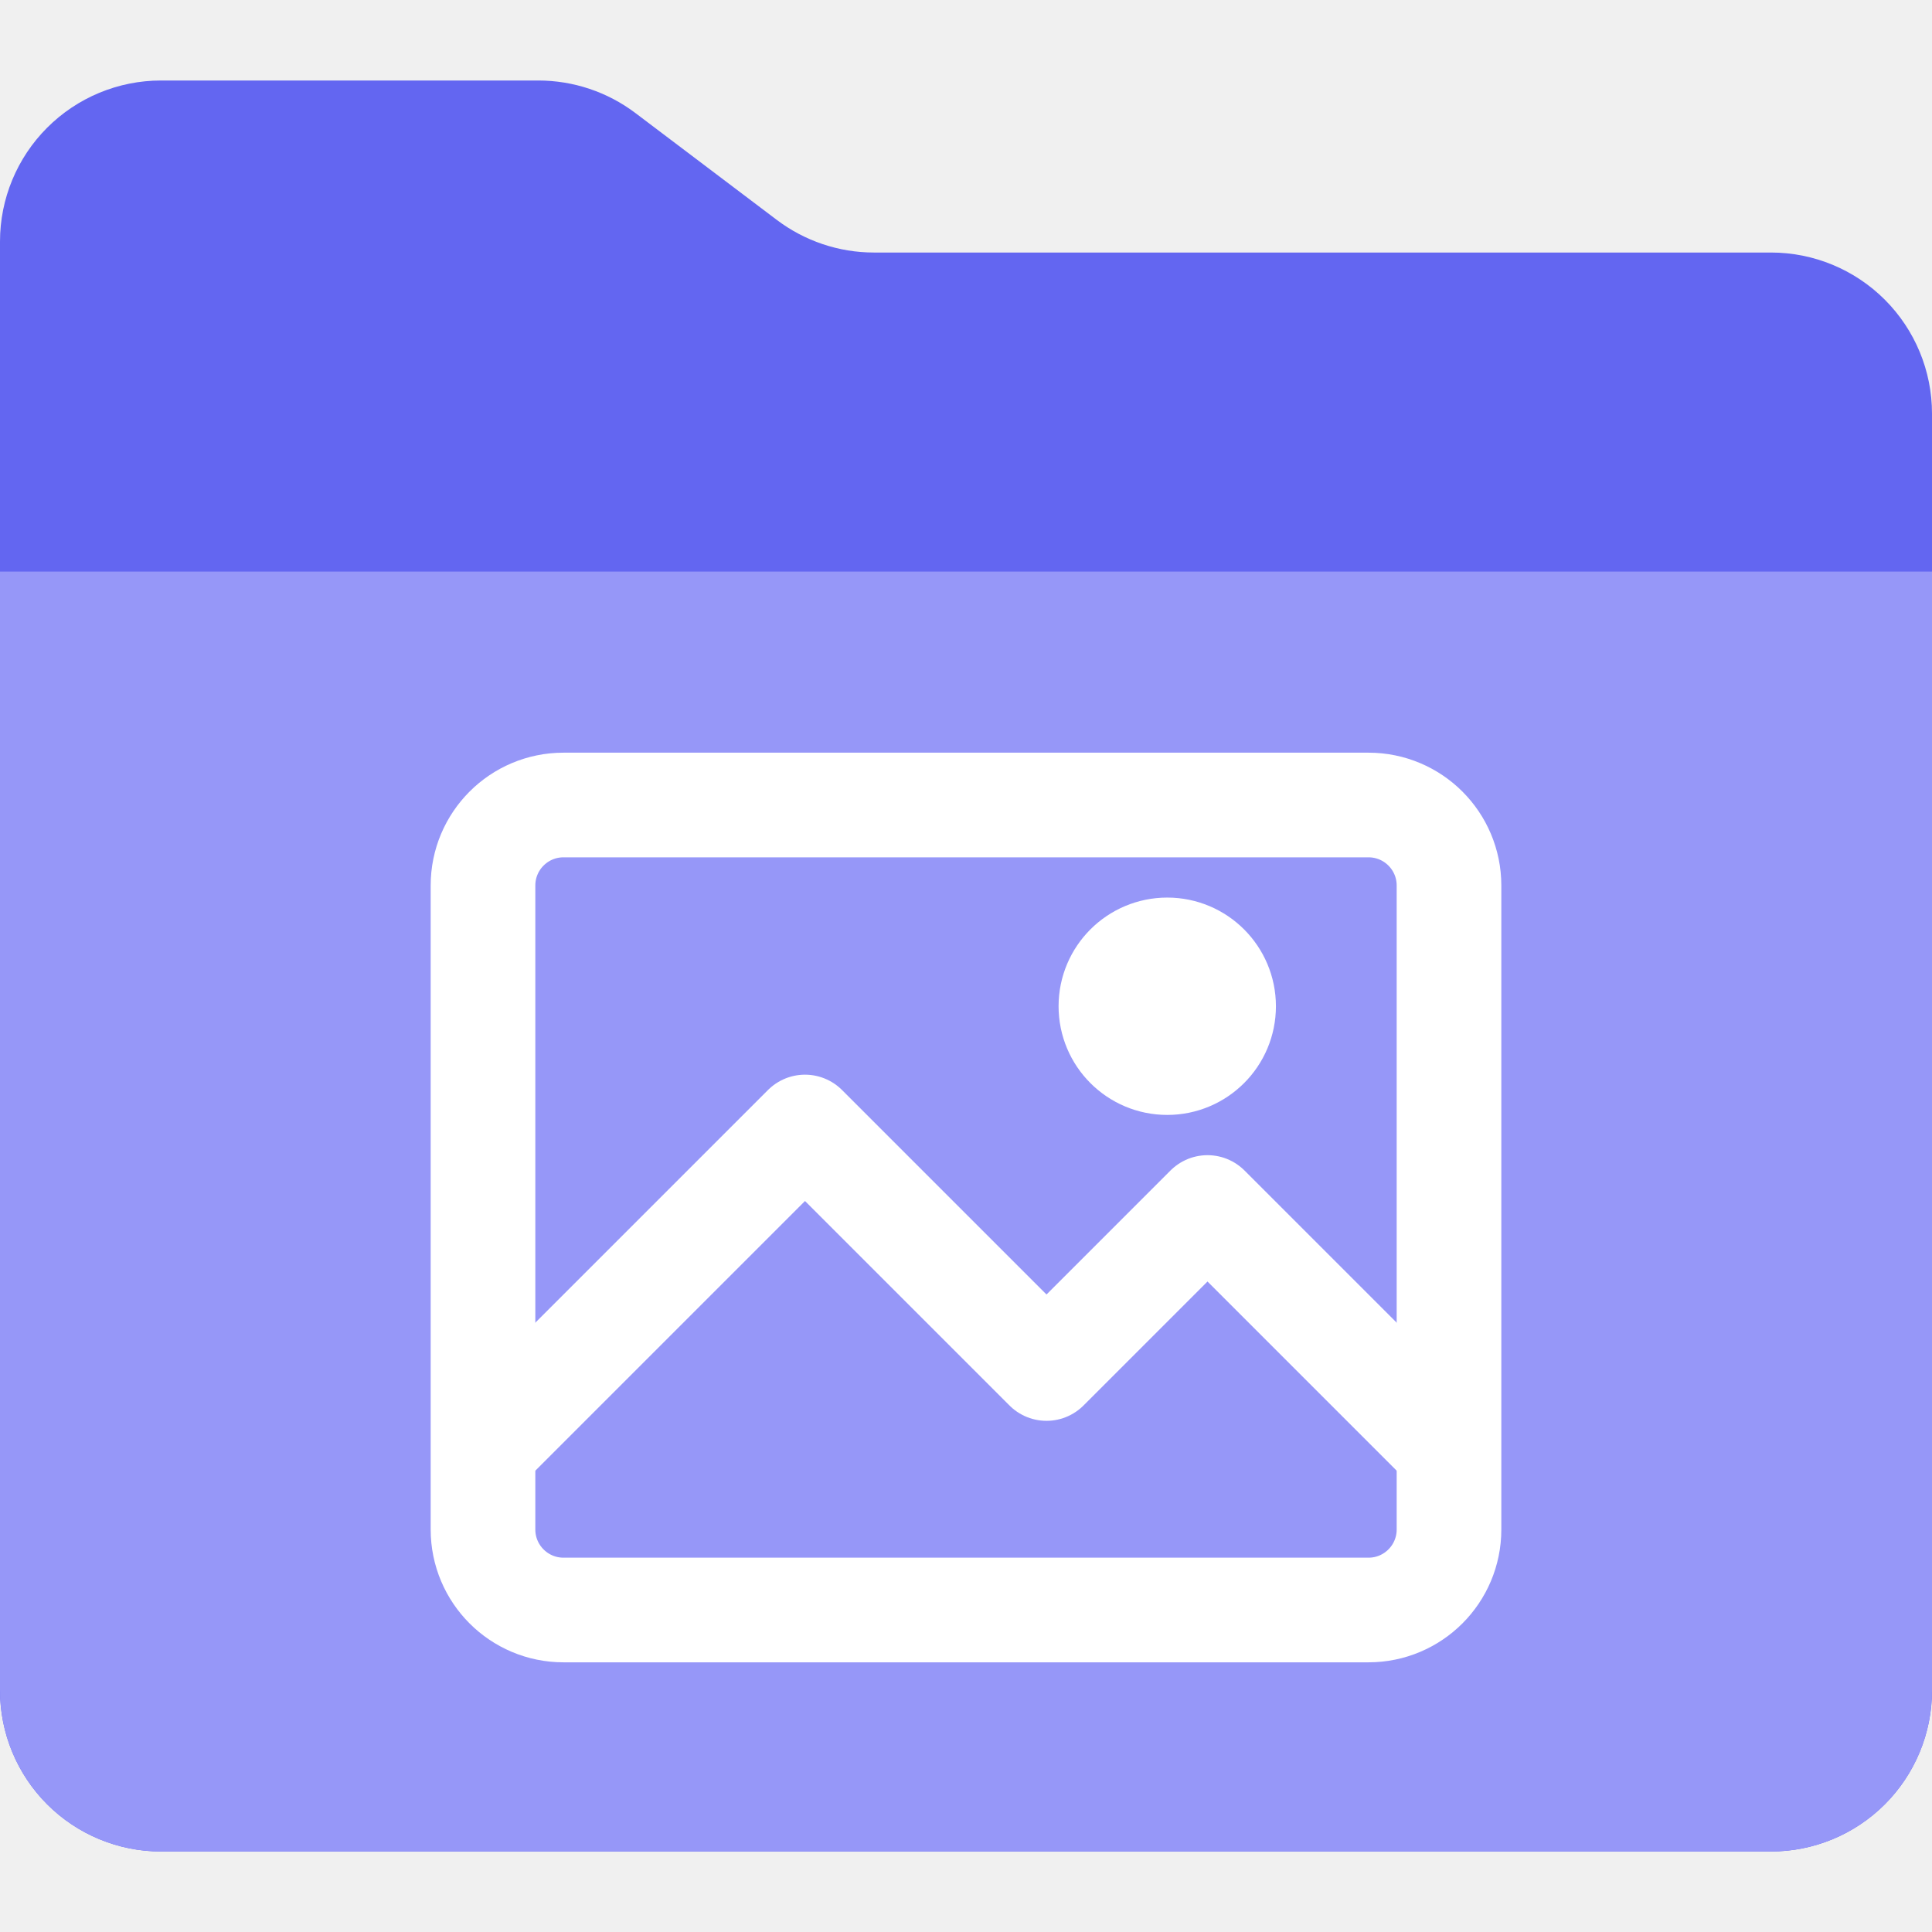
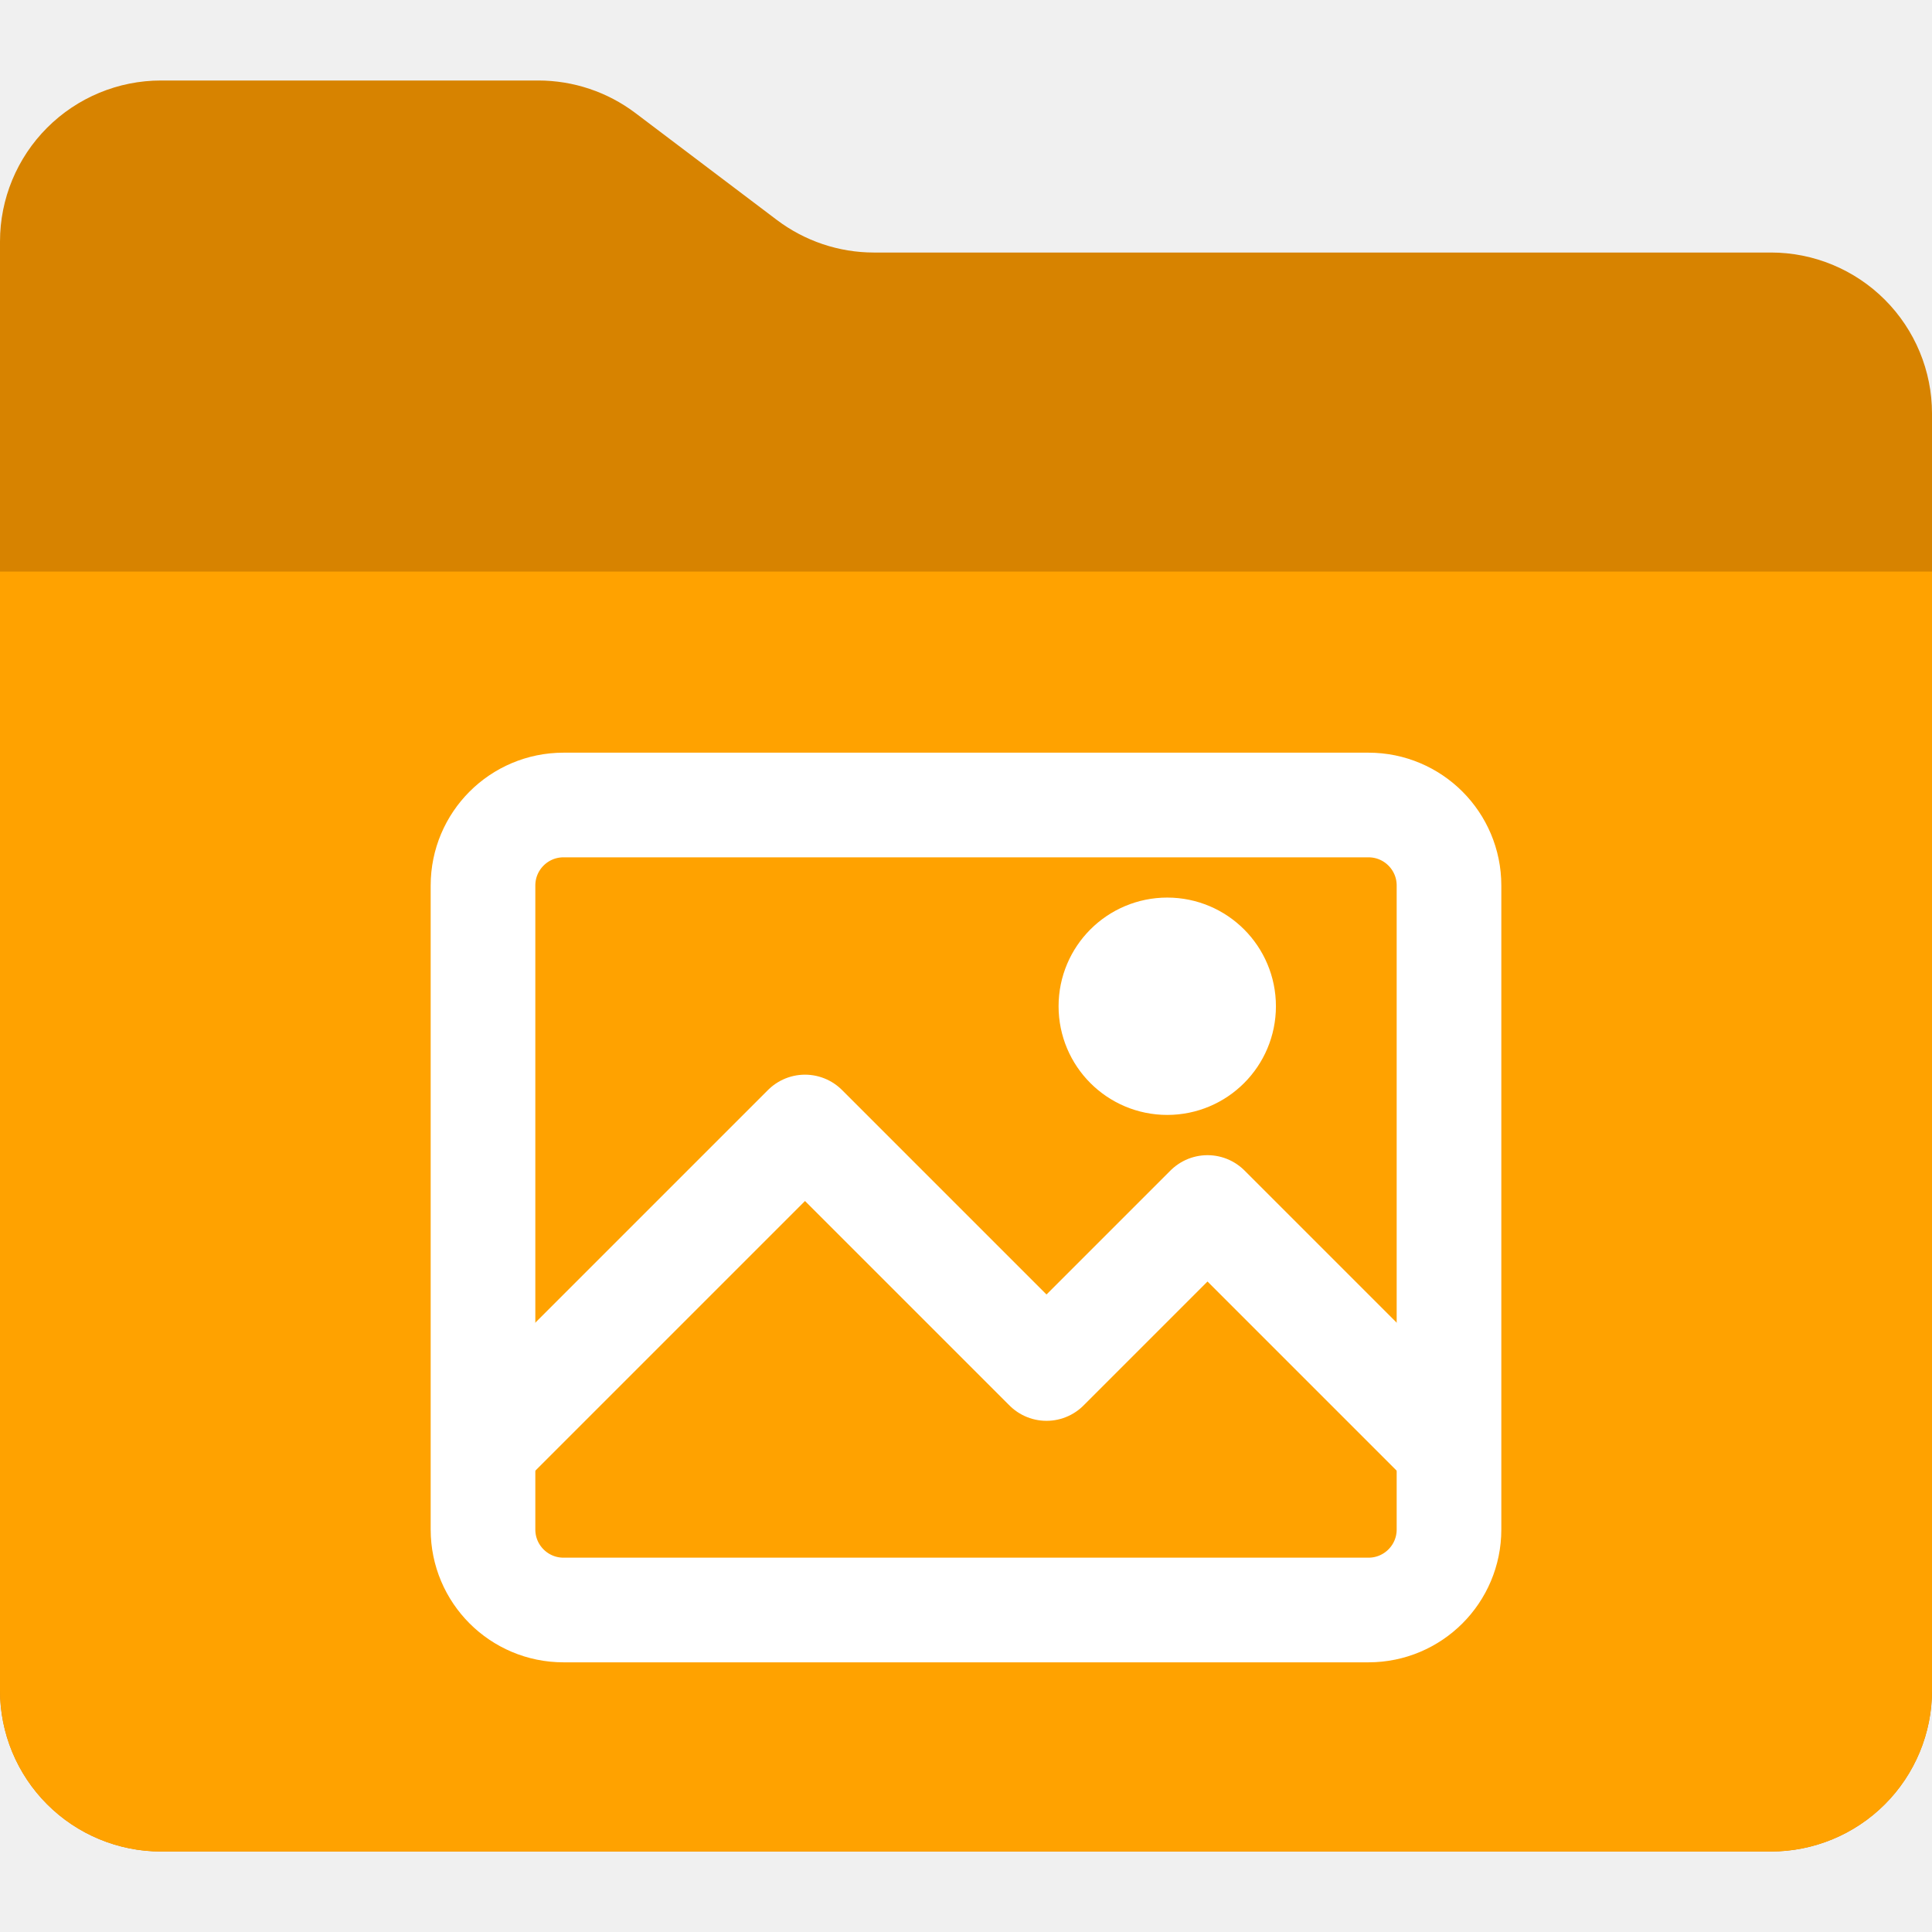
<svg xmlns="http://www.w3.org/2000/svg" width="24" height="24" viewBox="0 0 24 24" fill="none">
  <g clip-path="url(#clip0_93_31663)">
-     <path fill-rule="evenodd" clip-rule="evenodd" d="M2 1H6.687C7.122 1 7.546 1.142 7.893 1.404L9.65 2.732C9.997 2.994 10.42 3.137 10.855 3.137H22C22.53 3.137 23.039 3.348 23.414 3.723C23.789 4.098 24 4.607 24 5.137V21C24 21.53 23.789 22.039 23.414 22.414C23.039 22.789 22.53 23 22 23H2C1.47 23 0.961 22.789 0.586 22.414C0.211 22.039 0 21.53 0 21V3C0 2.47 0.211 1.961 0.586 1.586C0.961 1.211 1.47 1 2 1Z" fill="#6366F1" />
-     <path fill-rule="evenodd" clip-rule="evenodd" d="M0 7.1H24V21C24 21.53 23.789 22.039 23.414 22.414C23.039 22.789 22.53 23 22 23H2C1.47 23 0.961 22.789 0.586 22.414C0.211 22.039 0 21.53 0 21V7.1Z" fill="#9697F8" />
+     <path fill-rule="evenodd" clip-rule="evenodd" d="M2 1H6.687C7.122 1 7.546 1.142 7.893 1.404L9.65 2.732C9.997 2.994 10.42 3.137 10.855 3.137H22C22.53 3.137 23.039 3.348 23.414 3.723C23.789 4.098 24 4.607 24 5.137V21C24 21.53 23.789 22.039 23.414 22.414C23.039 22.789 22.53 23 22 23H2C1.47 23 0.961 22.789 0.586 22.414C0.211 22.039 0 21.53 0 21V3C0 2.47 0.211 1.961 0.586 1.586C0.961 1.211 1.47 1 2 1Z" fill="#D78300" />
+     <path fill-rule="evenodd" clip-rule="evenodd" d="M0 7.1H24V21C24 21.53 23.789 22.039 23.414 22.414C23.039 22.789 22.53 23 22 23H2C1.47 23 0.961 22.789 0.586 22.414C0.211 22.039 0 21.53 0 21V7.1Z" fill="#FFA200" />
    <g fill="none" stroke="white" stroke-width="1.3" stroke-linejoin="round">
      <rect x="6" y="10" width="12" height="10" rx="1" />
      <path d="m6 18 4-4 3 3 2-2 3 3" />
      <circle cx="14.5" cy="12.5" r=".7" fill="white" />
    </g>
  </g>
  <defs>
    <clipPath id="clip0_93_31663">
      <rect width="24" height="24" fill="white" />
    </clipPath>
  </defs>
</svg>
